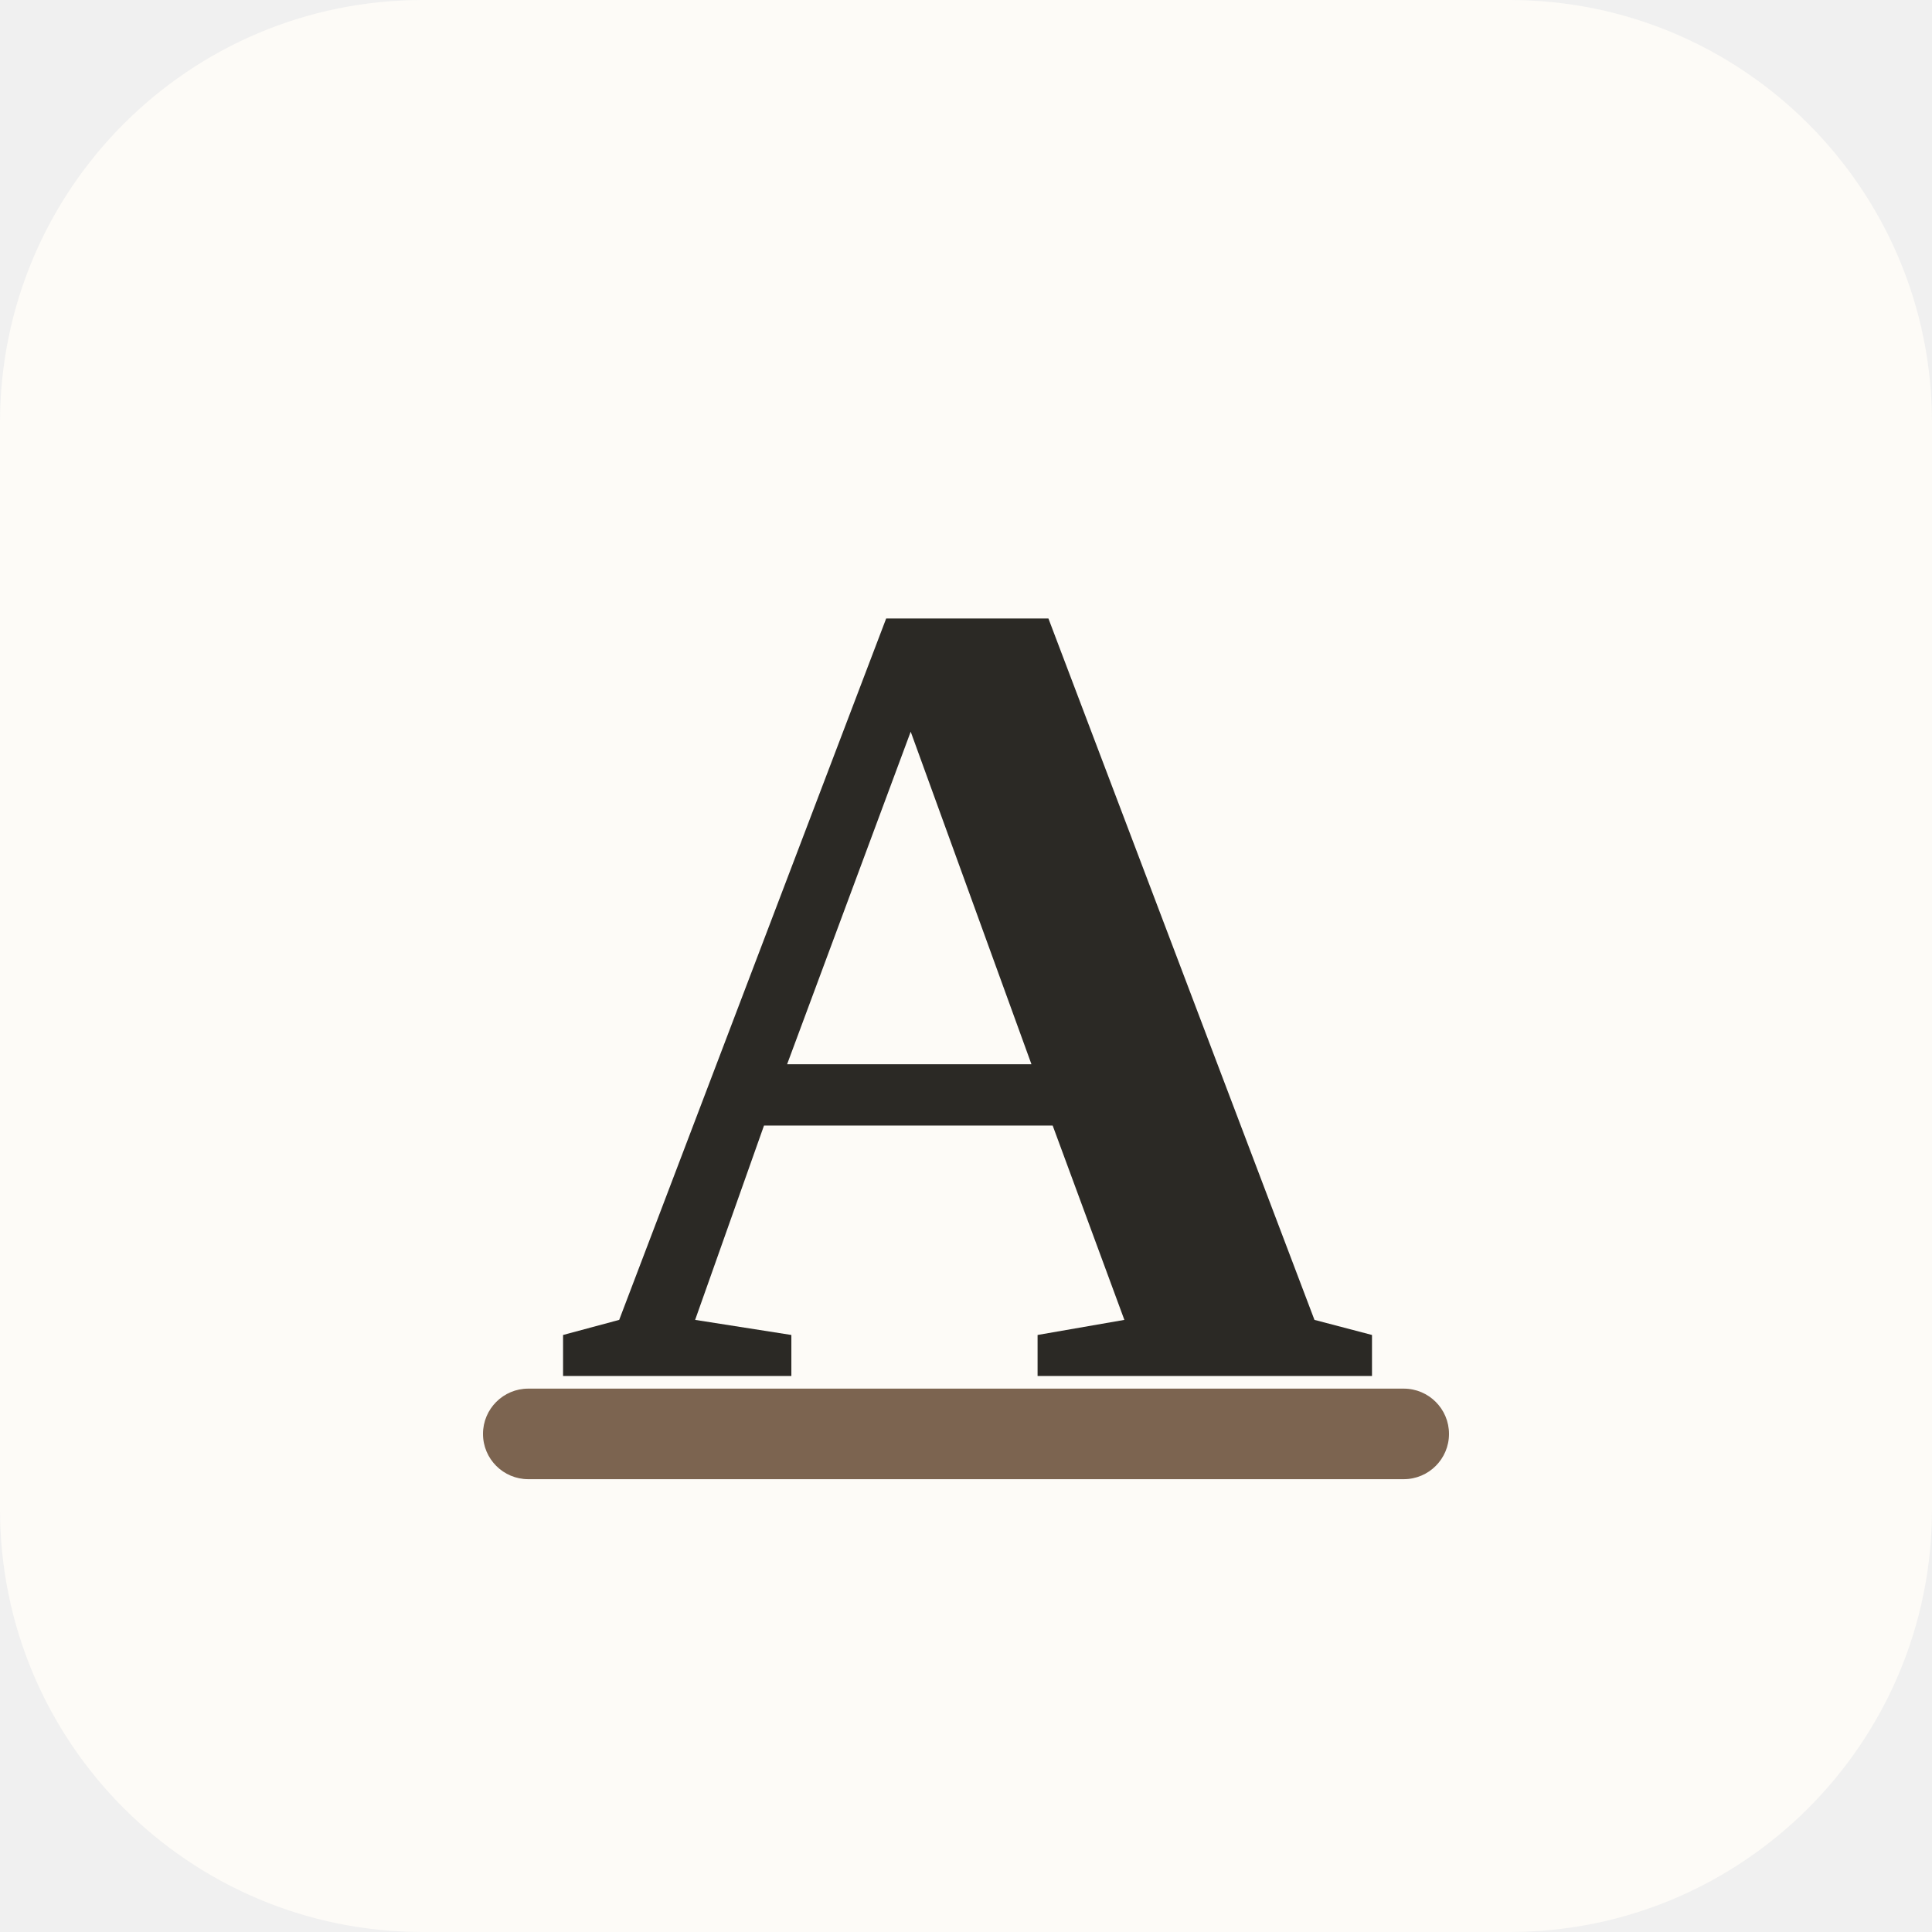
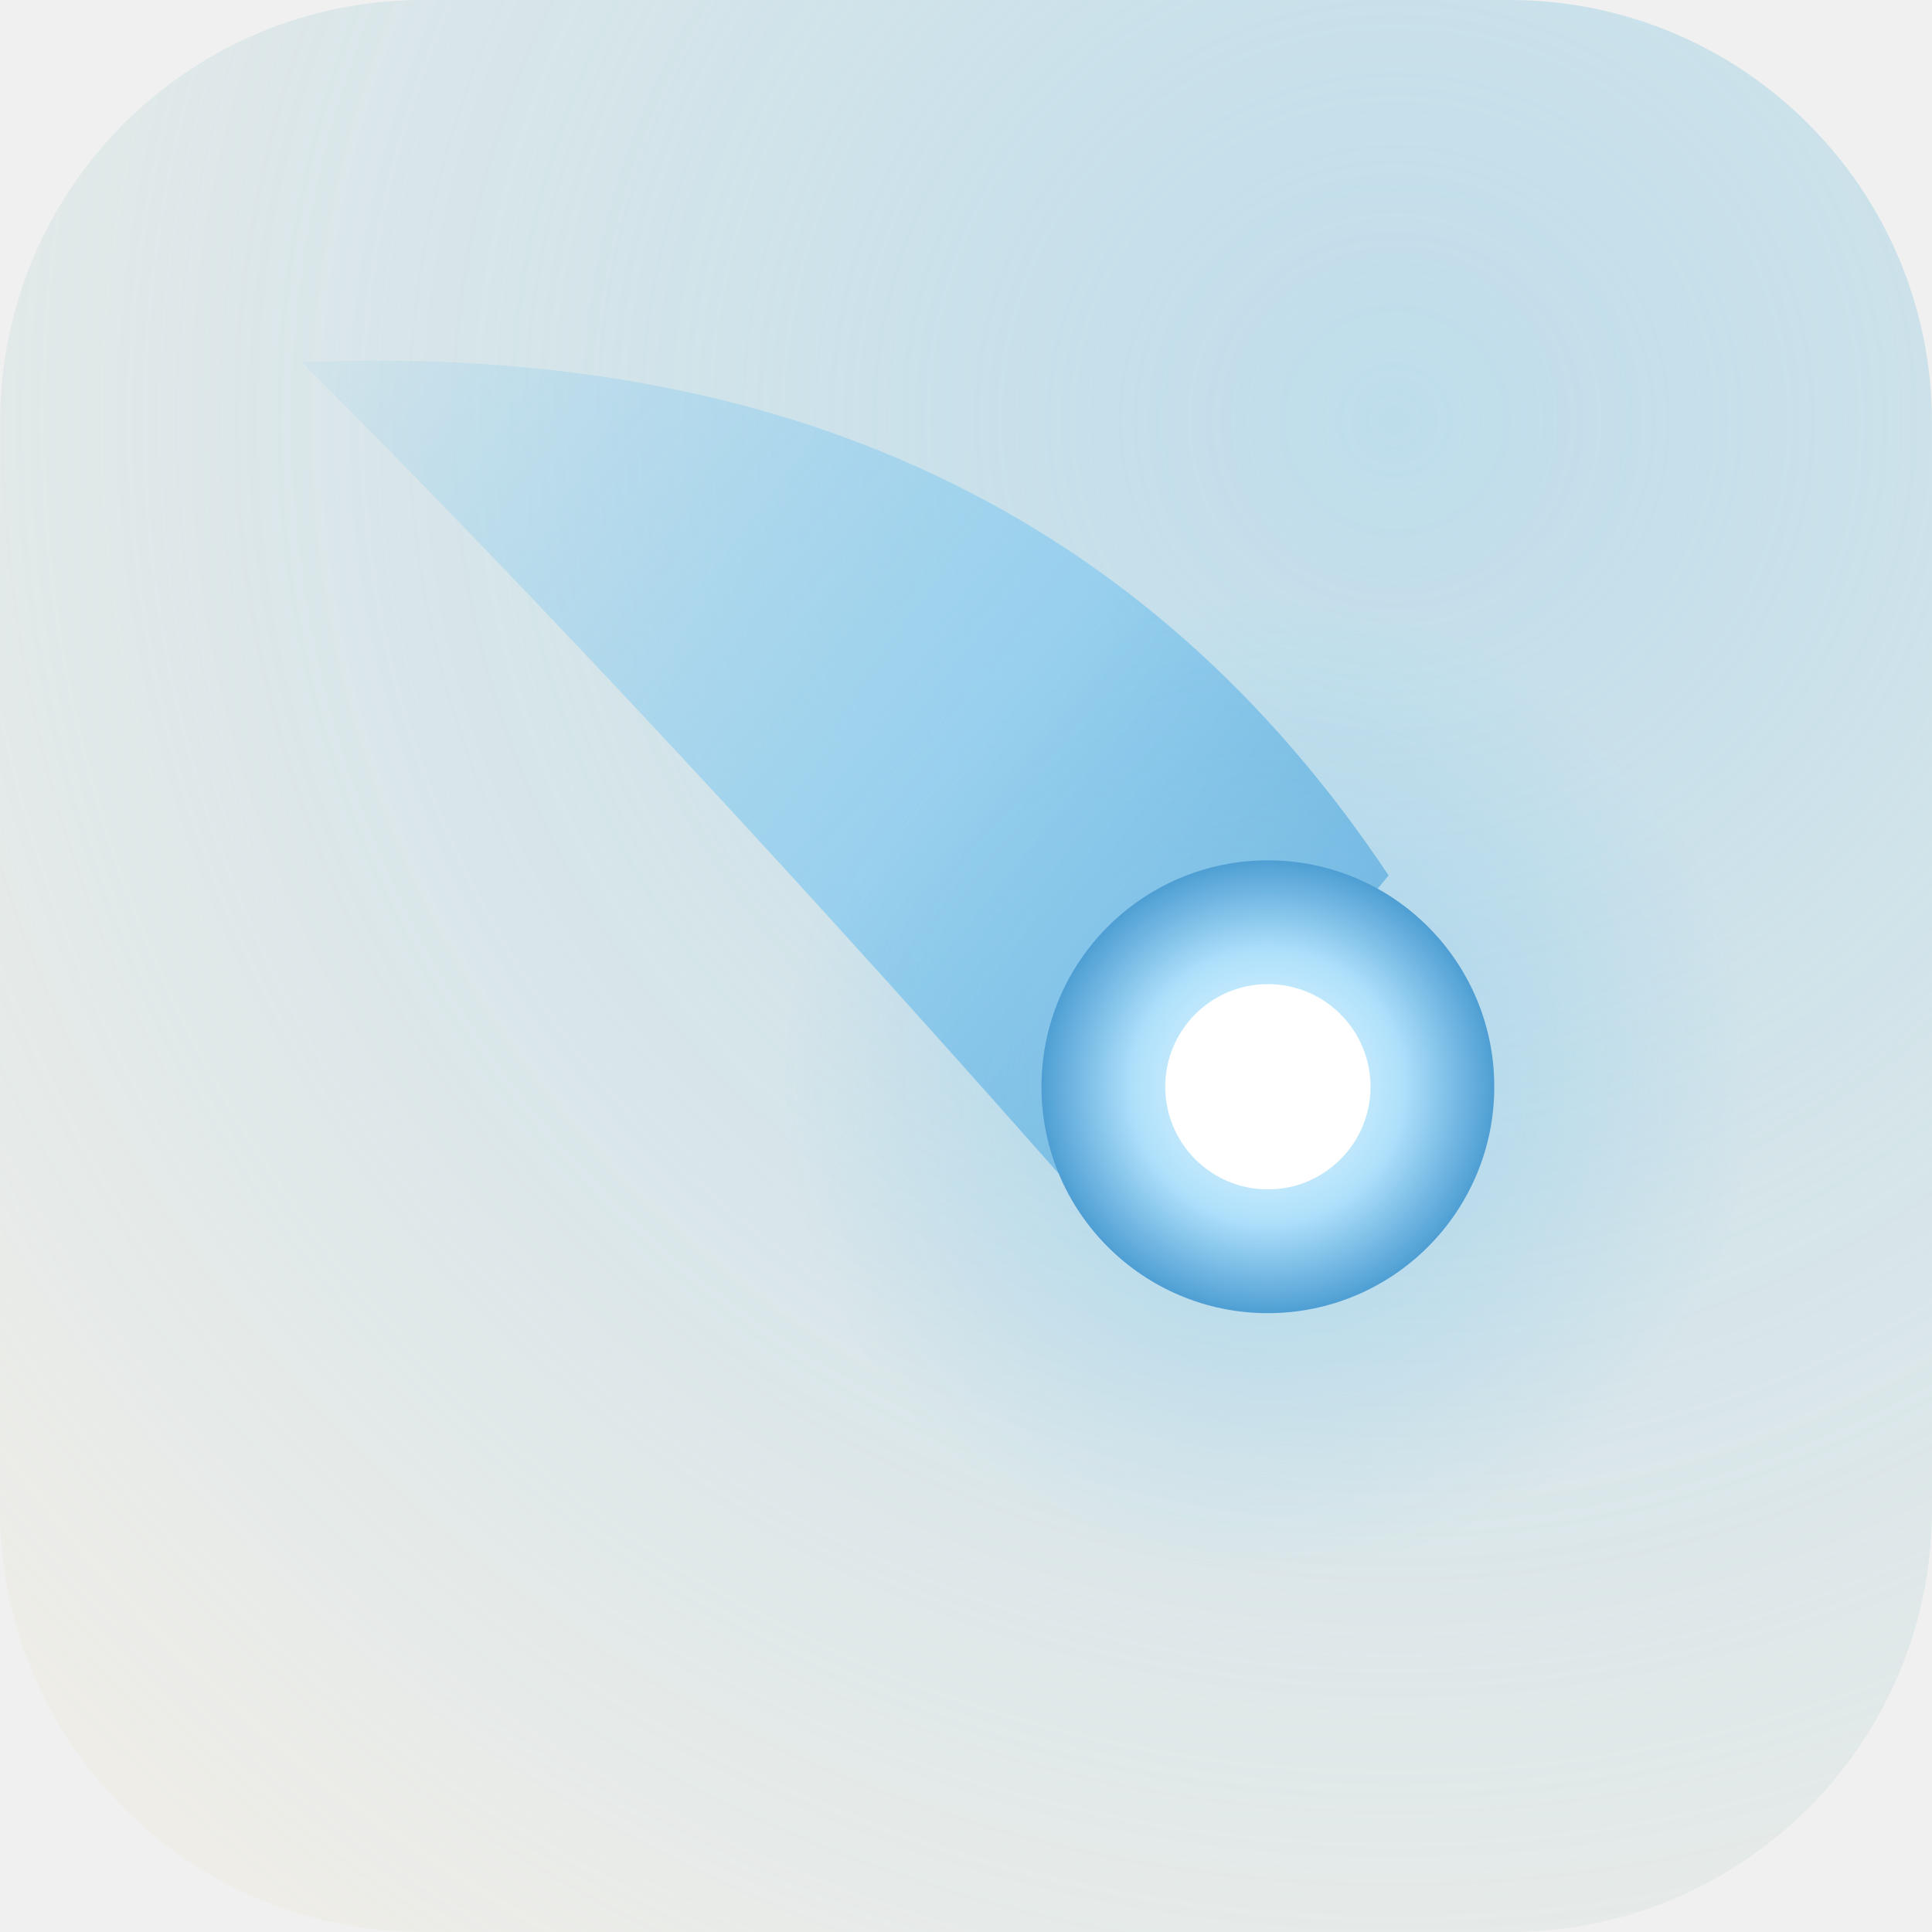
<svg xmlns="http://www.w3.org/2000/svg" viewBox="0 0 64 64">
-   <rect width="64" height="64" rx="14" fill="#FDFBF7" />
-   <text x="50%" y="50%" dy="0.02em" text-anchor="middle" dominant-baseline="central" font-family="Georgia, 'Times New Roman', serif" font-size="38" font-weight="600" fill="#2b2925">A</text>
-   <rect x="16" y="46" width="32" height="3" rx="1.5" fill="#7c6450" />
+   <defs>
+     <radialGradient id="w" cx="0.72" cy="0.22" r="0.95">
+       <stop offset="0" stop-color="#8fcdee" stop-opacity="0.5" />
+       <stop offset="1" stop-color="#8fcdee" stop-opacity="0" />
+     </radialGradient>
+     <linearGradient id="t" x1="10" y1="12" x2="46" y2="40.5" gradientUnits="userSpaceOnUse">
+       <stop offset="0" stop-color="#8fcdee" stop-opacity="0.12" />
+       <stop offset="0.55" stop-color="#8fcdee" stop-opacity="0.85" />
+       <stop offset="1" stop-color="#4f9fd4" />
+     </linearGradient>
+     <radialGradient id="g">
+       <stop offset="0" stop-color="#8fcdee" stop-opacity="0.65" />
+       <stop offset="1" stop-color="#8fcdee" stop-opacity="0" />
+     </radialGradient>
+     <radialGradient id="c">
+       <stop offset="0" stop-color="#f5feff" />
+       <stop offset="0.6" stop-color="#aee0fb" />
+       <stop offset="1" stop-color="#4f9fd4" />
+     </radialGradient>
+   </defs>
+   <rect width="64" height="64" rx="14" fill="#EEEDE8" />
+   <rect width="64" height="64" rx="14" fill="url(#w)" />
+   <path d="M 10 12 Q 34 11 46 29 L 36.5 40.5 Q 22 24 10 12 Z" fill="url(#t)" />
+   <circle cx="42" cy="36" r="16" fill="url(#g)" />
+   <circle cx="42" cy="36" r="7.5" fill="url(#c)" />
+   <circle cx="42" cy="36" r="3.4" fill="#ffffff" />
</svg>
